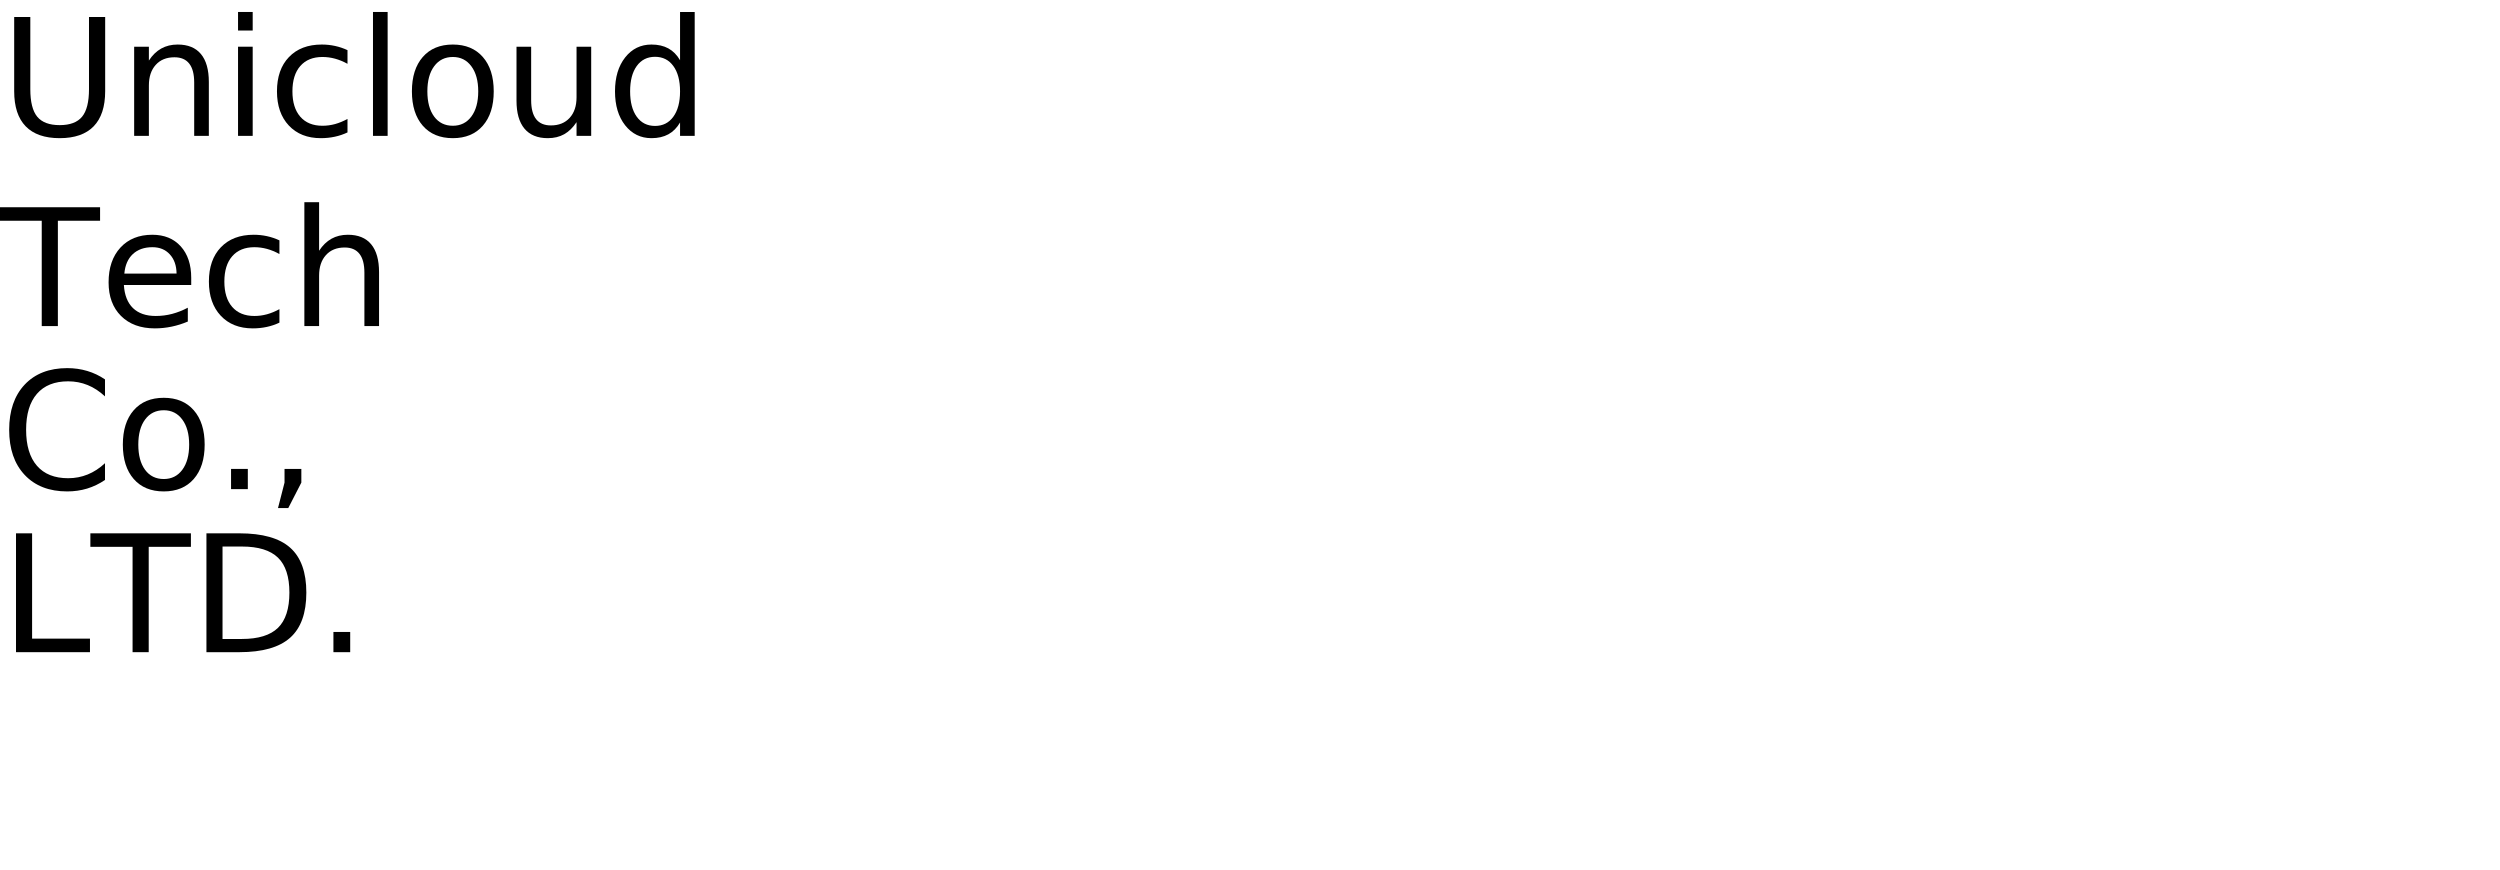
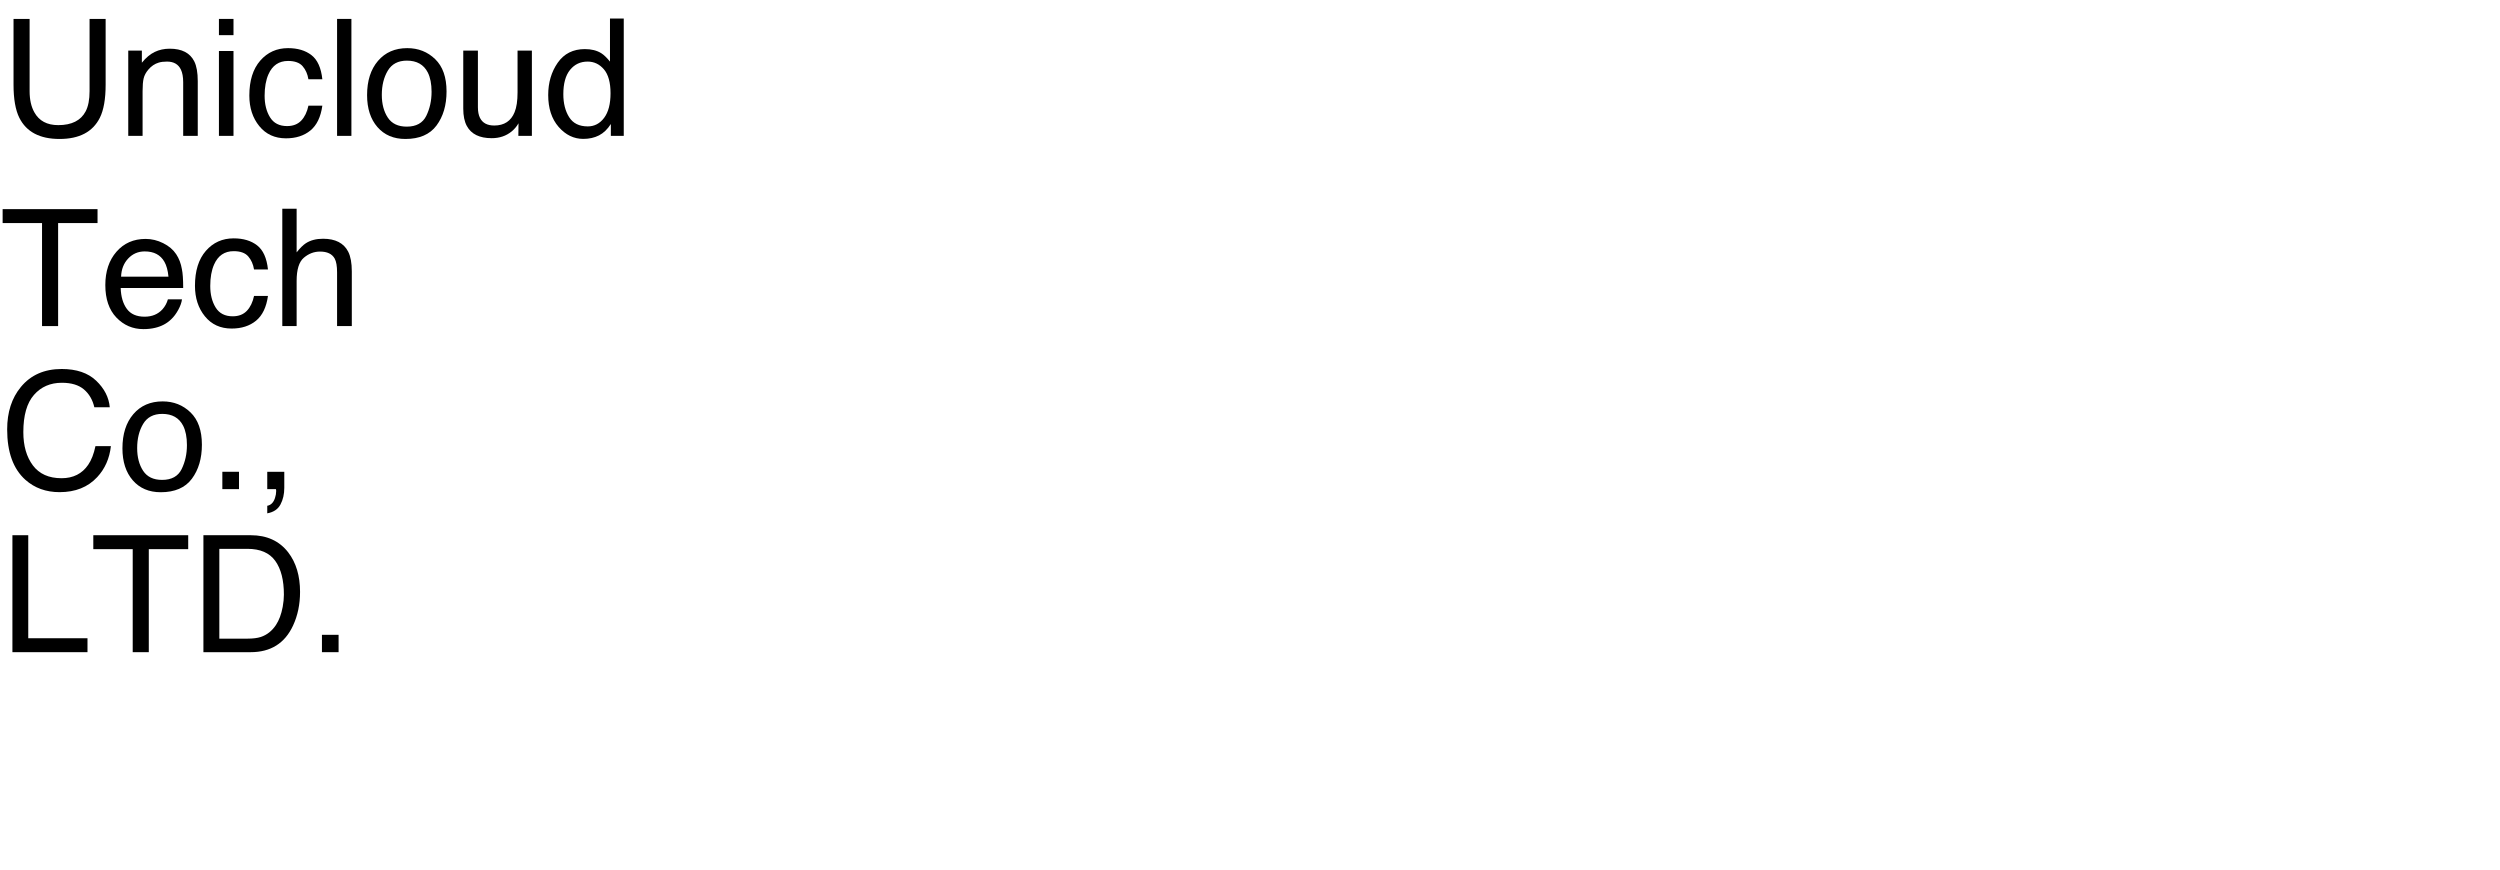
<svg xmlns="http://www.w3.org/2000/svg" xmlns:xlink="http://www.w3.org/1999/xlink" width="920" height="320" viewBox="0 0 920 320">
  <defs>
    <g>
      <g id="glyph-0-0">
-         <path d="M 5.219 -43.734 L 11.156 -43.734 L 11.156 -17.172 C 11.156 -12.484 12.004 -9.109 13.703 -7.047 C 15.41 -4.984 18.164 -3.953 21.969 -3.953 C 25.758 -3.953 28.504 -4.984 30.203 -7.047 C 31.898 -9.109 32.75 -12.484 32.75 -17.172 L 32.75 -43.734 L 38.703 -43.734 L 38.703 -16.438 C 38.703 -10.727 37.289 -6.422 34.469 -3.516 C 31.645 -0.609 27.477 0.844 21.969 0.844 C 16.445 0.844 12.273 -0.609 9.453 -3.516 C 6.629 -6.422 5.219 -10.727 5.219 -16.438 Z M 5.219 -43.734 " />
+         <path d="M 10.898 -43.039 L 10.898 -16.438 C 10.898 -13.312 11.484 -10.711 12.656 -8.641 C 14.395 -5.516 17.324 -3.953 21.445 -3.953 C 26.387 -3.953 29.746 -5.645 31.523 -9.023 C 32.48 -10.859 32.961 -13.328 32.961 -16.438 L 32.961 -43.039 L 38.875 -43.039 L 38.875 -18.867 C 38.875 -13.574 38.164 -9.5 36.738 -6.648 C 34.121 -1.453 29.18 1.141 21.914 1.141 C 14.648 1.141 9.719 -1.453 7.117 -6.648 C 5.691 -9.5 4.98 -13.574 4.98 -18.867 L 4.98 -43.039 Z M 10.898 -43.039 " />
      </g>
      <g id="glyph-0-1">
-         <path d="M 32.938 -19.812 L 32.938 0 L 27.547 0 L 27.547 -19.625 C 27.547 -22.727 26.938 -25.051 25.719 -26.594 C 24.508 -28.145 22.695 -28.922 20.281 -28.922 C 17.363 -28.922 15.066 -27.988 13.391 -26.125 C 11.711 -24.27 10.875 -21.742 10.875 -18.547 L 10.875 0 L 5.453 0 L 5.453 -32.812 L 10.875 -32.812 L 10.875 -27.719 C 12.156 -29.688 13.672 -31.16 15.422 -32.141 C 17.172 -33.117 19.188 -33.609 21.469 -33.609 C 25.238 -33.609 28.094 -32.441 30.031 -30.109 C 31.969 -27.773 32.938 -24.344 32.938 -19.812 Z M 32.938 -19.812 " />
+         <path d="M 3.867 -31.375 L 8.875 -31.375 L 8.875 -26.922 C 10.359 -28.758 11.934 -30.078 13.594 -30.879 C 15.254 -31.68 17.102 -32.078 19.133 -32.078 C 23.586 -32.078 26.594 -30.527 28.156 -27.422 C 29.016 -25.723 29.445 -23.289 29.445 -20.125 L 29.445 0 L 24.082 0 L 24.082 -19.773 C 24.082 -21.688 23.797 -23.234 23.234 -24.406 C 22.297 -26.359 20.594 -27.336 18.133 -27.336 C 16.883 -27.336 15.859 -27.207 15.059 -26.953 C 13.613 -26.523 12.344 -25.664 11.25 -24.375 C 10.371 -23.34 9.801 -22.27 9.535 -21.168 C 9.273 -20.062 9.141 -18.484 9.141 -16.438 L 9.141 0 L 3.867 0 Z M 3.867 -31.375 " />
      </g>
      <g id="glyph-0-2">
-         <path d="M 5.656 -32.812 L 11.047 -32.812 L 11.047 0 L 5.656 0 Z M 5.656 -45.594 L 11.047 -45.594 L 11.047 -38.766 L 5.656 -38.766 Z M 5.656 -45.594 " />
+         <path d="M 3.867 -31.23 L 9.227 -31.23 L 9.227 0 L 3.867 0 Z M 3.867 -43.039 L 9.227 -43.039 L 9.227 -37.062 L 3.867 -37.062 Z M 3.867 -43.039 " />
      </g>
      <g id="glyph-0-3">
-         <path d="M 29.266 -31.547 L 29.266 -26.516 C 27.742 -27.359 26.219 -27.988 24.688 -28.406 C 23.156 -28.82 21.609 -29.031 20.047 -29.031 C 16.547 -29.031 13.828 -27.922 11.891 -25.703 C 9.961 -23.492 9 -20.383 9 -16.375 C 9 -12.375 9.961 -9.266 11.891 -7.047 C 13.828 -4.828 16.547 -3.719 20.047 -3.719 C 21.609 -3.719 23.156 -3.926 24.688 -4.344 C 26.219 -4.77 27.742 -5.398 29.266 -6.234 L 29.266 -1.266 C 27.766 -0.555 26.207 -0.031 24.594 0.312 C 22.977 0.664 21.266 0.844 19.453 0.844 C 14.516 0.844 10.586 -0.707 7.672 -3.812 C 4.766 -6.914 3.312 -11.102 3.312 -16.375 C 3.312 -21.727 4.781 -25.938 7.719 -29 C 10.656 -32.07 14.688 -33.609 19.812 -33.609 C 21.469 -33.609 23.086 -33.438 24.672 -33.094 C 26.254 -32.75 27.785 -32.234 29.266 -31.547 Z M 29.266 -31.547 " />
+         <path d="M 15.969 -32.285 C 19.504 -32.285 22.379 -31.426 24.594 -29.707 C 26.812 -27.988 28.145 -25.031 28.594 -20.828 L 23.469 -20.828 C 23.156 -22.762 22.441 -24.371 21.328 -25.648 C 20.215 -26.93 18.43 -27.57 15.969 -27.57 C 12.609 -27.57 10.203 -25.93 8.758 -22.648 C 7.82 -20.52 7.352 -17.891 7.352 -14.766 C 7.352 -11.621 8.016 -8.977 9.344 -6.828 C 10.672 -4.68 12.766 -3.602 15.617 -3.602 C 17.805 -3.602 19.535 -4.273 20.816 -5.609 C 22.094 -6.949 22.977 -8.781 23.469 -11.102 L 28.594 -11.102 C 28.008 -6.941 26.543 -3.902 24.199 -1.977 C 21.855 -0.055 18.859 0.906 15.203 0.906 C 11.102 0.906 7.832 -0.59 5.391 -3.59 C 2.949 -6.586 1.727 -10.332 1.727 -14.824 C 1.727 -20.332 3.066 -24.617 5.742 -27.688 C 8.418 -30.754 11.828 -32.285 15.969 -32.285 Z M 15.969 -32.285 " />
      </g>
      <g id="glyph-0-4">
-         <path d="M 5.656 -45.594 L 11.047 -45.594 L 11.047 0 L 5.656 0 Z M 5.656 -45.594 " />
+         <path d="M 4.016 -43.039 L 9.289 -43.039 L 9.289 0 L 4.016 0 Z M 4.016 -43.039 " />
      </g>
      <g id="glyph-0-5">
-         <path d="M 18.375 -29.031 C 15.477 -29.031 13.191 -27.898 11.516 -25.641 C 9.836 -23.391 9 -20.301 9 -16.375 C 9 -12.445 9.832 -9.352 11.5 -7.094 C 13.164 -4.844 15.457 -3.719 18.375 -3.719 C 21.238 -3.719 23.508 -4.848 25.188 -7.109 C 26.875 -9.379 27.719 -12.469 27.719 -16.375 C 27.719 -20.258 26.875 -23.336 25.188 -25.609 C 23.508 -27.891 21.238 -29.031 18.375 -29.031 Z M 18.375 -33.609 C 23.062 -33.609 26.738 -32.082 29.406 -29.031 C 32.082 -25.988 33.422 -21.77 33.422 -16.375 C 33.422 -11.008 32.082 -6.797 29.406 -3.734 C 26.738 -0.68 23.062 0.844 18.375 0.844 C 13.664 0.844 9.977 -0.68 7.312 -3.734 C 4.645 -6.797 3.312 -11.008 3.312 -16.375 C 3.312 -21.77 4.645 -25.988 7.312 -29.031 C 9.977 -32.082 13.664 -33.609 18.375 -33.609 Z M 18.375 -33.609 " />
+         <path d="M 16.32 -3.398 C 19.816 -3.398 22.211 -4.723 23.512 -7.367 C 24.809 -10.016 25.461 -12.961 25.461 -16.203 C 25.461 -19.133 24.992 -21.516 24.055 -23.352 C 22.57 -26.242 20.008 -27.688 16.375 -27.688 C 13.152 -27.688 10.812 -26.453 9.344 -23.992 C 7.879 -21.531 7.148 -18.562 7.148 -15.086 C 7.148 -11.746 7.883 -8.965 9.344 -6.738 C 10.809 -4.512 13.133 -3.398 16.32 -3.398 Z M 16.523 -32.285 C 20.566 -32.285 23.984 -30.938 26.777 -28.242 C 29.57 -25.547 30.969 -21.582 30.969 -16.348 C 30.969 -11.289 29.734 -7.109 27.273 -3.809 C 24.812 -0.508 20.996 1.141 15.82 1.141 C 11.504 1.141 8.078 -0.316 5.539 -3.238 C 3 -6.156 1.727 -10.078 1.727 -15 C 1.727 -20.273 3.066 -24.473 5.742 -27.598 C 8.418 -30.723 12.012 -32.285 16.523 -32.285 Z M 16.523 -32.285 " />
      </g>
      <g id="glyph-0-6">
-         <path d="M 5.094 -12.953 L 5.094 -32.812 L 10.484 -32.812 L 10.484 -13.156 C 10.484 -10.051 11.086 -7.723 12.297 -6.172 C 13.516 -4.617 15.332 -3.844 17.75 -3.844 C 20.664 -3.844 22.969 -4.77 24.656 -6.625 C 26.344 -8.477 27.188 -11.004 27.188 -14.203 L 27.188 -32.812 L 32.578 -32.812 L 32.578 0 L 27.188 0 L 27.188 -5.047 C 25.875 -3.047 24.352 -1.562 22.625 -0.594 C 20.906 0.363 18.898 0.844 16.609 0.844 C 12.836 0.844 9.973 -0.328 8.016 -2.672 C 6.066 -5.016 5.094 -8.441 5.094 -12.953 Z M 18.656 -33.609 Z M 18.656 -33.609 " />
+         <path d="M 9.141 -31.375 L 9.141 -10.547 C 9.141 -8.945 9.395 -7.637 9.902 -6.621 C 10.84 -4.746 12.586 -3.809 15.148 -3.809 C 18.82 -3.809 21.32 -5.449 22.648 -8.73 C 23.371 -10.488 23.73 -12.898 23.73 -15.969 L 23.73 -31.375 L 29.004 -31.375 L 29.004 0 L 24.023 0 L 24.082 -4.629 C 23.398 -3.438 22.547 -2.43 21.531 -1.609 C 19.52 0.031 17.078 0.852 14.211 0.852 C 9.738 0.852 6.688 -0.645 5.07 -3.633 C 4.191 -5.234 3.75 -7.375 3.75 -10.047 L 3.75 -31.375 Z M 9.141 -31.375 " />
      </g>
      <g id="glyph-0-7">
-         <path d="M 27.25 -27.828 L 27.25 -45.594 L 32.641 -45.594 L 32.641 0 L 27.25 0 L 27.25 -4.922 C 26.113 -2.973 24.68 -1.523 22.953 -0.578 C 21.223 0.367 19.148 0.844 16.734 0.844 C 12.766 0.844 9.535 -0.734 7.047 -3.891 C 4.555 -7.055 3.312 -11.219 3.312 -16.375 C 3.312 -21.531 4.555 -25.691 7.047 -28.859 C 9.535 -32.023 12.766 -33.609 16.734 -33.609 C 19.148 -33.609 21.223 -33.133 22.953 -32.188 C 24.68 -31.238 26.113 -29.785 27.25 -27.828 Z M 8.875 -16.375 C 8.875 -12.414 9.688 -9.305 11.312 -7.047 C 12.945 -4.785 15.191 -3.656 18.047 -3.656 C 20.898 -3.656 23.145 -4.785 24.781 -7.047 C 26.426 -9.305 27.25 -12.414 27.25 -16.375 C 27.25 -20.344 26.426 -23.453 24.781 -25.703 C 23.145 -27.961 20.898 -29.094 18.047 -29.094 C 15.191 -29.094 12.945 -27.961 11.312 -25.703 C 9.688 -23.453 8.875 -20.344 8.875 -16.375 Z M 8.875 -16.375 " />
+         <path d="M 7.207 -15.32 C 7.207 -11.961 7.922 -9.148 9.344 -6.883 C 10.77 -4.617 13.055 -3.484 16.203 -3.484 C 18.645 -3.484 20.648 -4.535 22.223 -6.637 C 23.793 -8.734 24.578 -11.75 24.578 -15.672 C 24.578 -19.637 23.77 -22.574 22.148 -24.477 C 20.527 -26.383 18.523 -27.336 16.141 -27.336 C 13.484 -27.336 11.332 -26.32 9.684 -24.289 C 8.031 -22.258 7.207 -19.266 7.207 -15.32 Z M 15.148 -31.934 C 17.551 -31.934 19.562 -31.426 21.18 -30.41 C 22.117 -29.824 23.184 -28.797 24.375 -27.336 L 24.375 -43.184 L 29.445 -43.184 L 29.445 0 L 24.695 0 L 24.695 -4.367 C 23.465 -2.434 22.012 -1.035 20.332 -0.176 C 18.652 0.684 16.727 1.113 14.562 1.113 C 11.066 1.113 8.039 -0.355 5.477 -3.297 C 2.918 -6.234 1.641 -10.148 1.641 -15.031 C 1.641 -19.602 2.809 -23.559 5.141 -26.91 C 7.477 -30.258 10.812 -31.934 15.148 -31.934 Z M 15.148 -31.934 " />
      </g>
      <g id="glyph-0-8">
-         <path d="M -0.172 -43.734 L 36.828 -43.734 L 36.828 -38.766 L 21.297 -38.766 L 21.297 0 L 15.359 0 L 15.359 -38.766 L -0.172 -38.766 Z M -0.172 -43.734 " />
+         <path d="M 35.891 -43.039 L 35.891 -37.91 L 21.387 -37.91 L 21.387 0 L 15.469 0 L 15.469 -37.91 L 0.969 -37.91 L 0.969 -43.039 Z M 35.891 -43.039 " />
      </g>
      <g id="glyph-0-9">
-         <path d="M 33.719 -17.75 L 33.719 -15.125 L 8.938 -15.125 C 9.164 -11.406 10.281 -8.57 12.281 -6.625 C 14.289 -4.688 17.082 -3.719 20.656 -3.719 C 22.727 -3.719 24.734 -3.973 26.672 -4.484 C 28.617 -4.992 30.551 -5.754 32.469 -6.766 L 32.469 -1.672 C 30.531 -0.848 28.547 -0.223 26.516 0.203 C 24.484 0.629 22.422 0.844 20.328 0.844 C 15.098 0.844 10.953 -0.676 7.891 -3.719 C 4.836 -6.77 3.312 -10.891 3.312 -16.078 C 3.312 -21.453 4.758 -25.719 7.656 -28.875 C 10.562 -32.031 14.473 -33.609 19.391 -33.609 C 23.805 -33.609 27.297 -32.188 29.859 -29.344 C 32.43 -26.5 33.719 -22.633 33.719 -17.75 Z M 28.328 -19.344 C 28.285 -22.289 27.457 -24.641 25.844 -26.391 C 24.238 -28.148 22.109 -29.031 19.453 -29.031 C 16.441 -29.031 14.031 -28.18 12.219 -26.484 C 10.414 -24.785 9.379 -22.395 9.109 -19.312 Z M 28.328 -19.344 " />
+         <path d="M 16.934 -32.078 C 19.16 -32.078 21.32 -31.559 23.406 -30.512 C 25.496 -29.469 27.09 -28.117 28.184 -26.453 C 29.238 -24.871 29.941 -23.027 30.293 -20.918 C 30.605 -19.473 30.762 -17.168 30.762 -14.004 L 7.766 -14.004 C 7.863 -10.82 8.613 -8.266 10.02 -6.344 C 11.426 -4.418 13.602 -3.457 16.555 -3.457 C 19.309 -3.457 21.504 -4.367 23.145 -6.18 C 24.082 -7.234 24.746 -8.457 25.137 -9.844 L 30.32 -9.844 C 30.184 -8.691 29.73 -7.406 28.961 -5.992 C 28.188 -4.574 27.324 -3.418 26.367 -2.52 C 24.766 -0.957 22.781 0.098 20.422 0.645 C 19.152 0.957 17.715 1.113 16.113 1.113 C 12.207 1.113 8.898 -0.309 6.18 -3.148 C 3.465 -5.992 2.109 -9.969 2.109 -15.086 C 2.109 -20.125 3.477 -24.219 6.211 -27.363 C 8.945 -30.508 12.52 -32.078 16.934 -32.078 Z M 25.344 -18.195 C 25.129 -20.48 24.629 -22.305 23.848 -23.672 C 22.402 -26.211 19.992 -27.48 16.609 -27.48 C 14.188 -27.48 12.156 -26.605 10.516 -24.859 C 8.875 -23.109 8.008 -20.891 7.91 -18.195 Z M 25.344 -18.195 " />
      </g>
      <g id="glyph-0-10">
-         <path d="M 32.938 -19.812 L 32.938 0 L 27.547 0 L 27.547 -19.625 C 27.547 -22.727 26.938 -25.051 25.719 -26.594 C 24.508 -28.145 22.695 -28.922 20.281 -28.922 C 17.363 -28.922 15.066 -27.988 13.391 -26.125 C 11.711 -24.27 10.875 -21.742 10.875 -18.547 L 10.875 0 L 5.453 0 L 5.453 -45.594 L 10.875 -45.594 L 10.875 -27.719 C 12.156 -29.688 13.672 -31.16 15.422 -32.141 C 17.172 -33.117 19.188 -33.609 21.469 -33.609 C 25.238 -33.609 28.094 -32.441 30.031 -30.109 C 31.969 -27.773 32.938 -24.344 32.938 -19.812 Z M 32.938 -19.812 " />
+         <path d="M 3.867 -43.184 L 9.141 -43.184 L 9.141 -27.129 C 10.391 -28.711 11.516 -29.824 12.508 -30.469 C 14.207 -31.582 16.328 -32.141 18.867 -32.141 C 23.418 -32.141 26.504 -30.547 28.125 -27.363 C 29.004 -25.625 29.445 -23.211 29.445 -20.125 L 29.445 0 L 24.023 0 L 24.023 -19.773 C 24.023 -22.078 23.73 -23.77 23.145 -24.844 C 22.188 -26.562 20.391 -27.422 17.754 -27.422 C 15.566 -27.422 13.586 -26.672 11.805 -25.164 C 10.027 -23.66 9.141 -20.82 9.141 -16.641 L 9.141 0 L 3.867 0 Z M 3.867 -43.184 " />
      </g>
      <g id="glyph-0-11">
-         <path d="M 38.641 -40.375 L 38.641 -34.125 C 36.648 -35.988 34.523 -37.379 32.266 -38.297 C 30.016 -39.211 27.617 -39.672 25.078 -39.672 C 20.078 -39.672 16.25 -38.141 13.594 -35.078 C 10.938 -32.023 9.609 -27.609 9.609 -21.828 C 9.609 -16.066 10.938 -11.656 13.594 -8.594 C 16.25 -5.539 20.078 -4.016 25.078 -4.016 C 27.617 -4.016 30.016 -4.473 32.266 -5.391 C 34.523 -6.305 36.648 -7.691 38.641 -9.547 L 38.641 -3.375 C 36.566 -1.969 34.375 -0.91 32.062 -0.203 C 29.75 0.492 27.305 0.844 24.734 0.844 C 18.109 0.844 12.891 -1.18 9.078 -5.234 C 5.273 -9.285 3.375 -14.816 3.375 -21.828 C 3.375 -28.859 5.273 -34.398 9.078 -38.453 C 12.891 -42.504 18.109 -44.531 24.734 -44.531 C 27.348 -44.531 29.812 -44.18 32.125 -43.484 C 34.438 -42.797 36.609 -41.758 38.641 -40.375 Z M 38.641 -40.375 " />
+         <path d="M 22.703 -44.211 C 28.152 -44.211 32.383 -42.773 35.391 -39.902 C 38.398 -37.031 40.07 -33.77 40.398 -30.117 L 34.719 -30.117 C 34.074 -32.891 32.789 -35.086 30.863 -36.711 C 28.941 -38.332 26.242 -39.141 22.766 -39.141 C 18.527 -39.141 15.102 -37.652 12.496 -34.672 C 9.887 -31.695 8.586 -27.129 8.586 -20.977 C 8.586 -15.938 9.762 -11.852 12.113 -8.715 C 14.469 -5.582 17.977 -4.016 22.648 -4.016 C 26.945 -4.016 30.215 -5.664 32.461 -8.965 C 33.652 -10.703 34.539 -12.988 35.125 -15.82 L 40.812 -15.82 C 40.305 -11.289 38.625 -7.492 35.773 -4.422 C 32.355 -0.73 27.742 1.113 21.945 1.113 C 16.945 1.113 12.742 -0.398 9.344 -3.43 C 4.871 -7.434 2.637 -13.613 2.637 -21.973 C 2.637 -28.32 4.316 -33.523 7.676 -37.586 C 11.309 -42 16.32 -44.211 22.703 -44.211 Z M 22.703 -44.211 " />
      </g>
      <g id="glyph-0-12">
-         <path d="M 6.422 -7.438 L 12.594 -7.438 L 12.594 0 L 6.422 0 Z M 6.422 -7.438 " />
+         <path d="M 5.125 -6.387 L 11.25 -6.387 L 11.25 0 L 5.125 0 Z M 5.125 -6.387 " />
      </g>
      <g id="glyph-0-13">
-         <path d="M 7.031 -7.438 L 13.219 -7.438 L 13.219 -2.406 L 8.406 6.969 L 4.625 6.969 L 7.031 -2.406 Z M 7.031 -7.438 " />
+         <path d="M 4.98 6.125 C 6.328 5.891 7.273 4.941 7.82 3.281 C 8.113 2.402 8.262 1.555 8.262 0.734 C 8.262 0.598 8.258 0.473 8.246 0.367 C 8.238 0.258 8.211 0.137 8.172 0 L 4.98 0 L 4.98 -6.387 L 11.25 -6.387 L 11.25 -0.469 C 11.25 1.855 10.781 3.898 9.844 5.656 C 8.906 7.414 7.285 8.496 4.98 8.906 Z M 4.98 6.125 " />
      </g>
      <g id="glyph-0-14">
-         <path d="M 5.891 -43.734 L 11.812 -43.734 L 11.812 -4.984 L 33.109 -4.984 L 33.109 0 L 5.891 0 Z M 5.891 -43.734 " />
+         <path d="M 4.57 -43.039 L 10.398 -43.039 L 10.398 -5.125 L 32.195 -5.125 L 32.195 0 L 4.57 0 Z M 4.57 -43.039 " />
      </g>
      <g id="glyph-0-15">
-         <path d="M 11.812 -38.875 L 11.812 -4.859 L 18.953 -4.859 C 24.992 -4.859 29.414 -6.223 32.219 -8.953 C 35.02 -11.691 36.422 -16.016 36.422 -21.922 C 36.422 -27.773 35.02 -32.062 32.219 -34.781 C 29.414 -37.508 24.992 -38.875 18.953 -38.875 Z M 5.891 -43.734 L 18.047 -43.734 C 26.523 -43.734 32.742 -41.973 36.703 -38.453 C 40.672 -34.93 42.656 -29.422 42.656 -21.922 C 42.656 -14.379 40.66 -8.836 36.672 -5.297 C 32.691 -1.766 26.484 0 18.047 0 L 5.891 0 Z M 5.891 -43.734 " />
+         <path d="M 21.094 -4.98 C 23.066 -4.98 24.688 -5.188 25.957 -5.594 C 28.223 -6.355 30.078 -7.82 31.523 -9.992 C 32.676 -11.73 33.508 -13.953 34.016 -16.672 C 34.309 -18.293 34.453 -19.797 34.453 -21.18 C 34.453 -26.512 33.395 -30.656 31.273 -33.602 C 29.156 -36.551 25.742 -38.027 21.035 -38.027 L 10.695 -38.027 L 10.695 -4.98 Z M 4.836 -43.039 L 22.266 -43.039 C 28.184 -43.039 32.773 -40.938 36.035 -36.738 C 38.945 -32.949 40.398 -28.094 40.398 -22.18 C 40.398 -17.609 39.539 -13.477 37.82 -9.785 C 34.793 -3.262 29.59 0 22.207 0 L 4.836 0 Z M 4.836 -43.039 " />
      </g>
    </g>
  </defs>
  <g fill="rgb(0%, 0%, 0%)" fill-opacity="1">
    <use xlink:href="#glyph-0-0" x="0" y="50" />
-     <use xlink:href="#glyph-0-1" x="43.916" y="50" />
-     <use xlink:href="#glyph-0-2" x="81.943" y="50" />
-     <use xlink:href="#glyph-0-3" x="98.613" y="50" />
-     <use xlink:href="#glyph-0-4" x="131.602" y="50" />
-     <use xlink:href="#glyph-0-5" x="148.271" y="50" />
-     <use xlink:href="#glyph-0-6" x="184.98" y="50" />
-     <use xlink:href="#glyph-0-7" x="223.008" y="50" />
+     <use xlink:href="#glyph-0-1" x="43.33" y="50" />
+     <use xlink:href="#glyph-0-2" x="76.699" y="50" />
+     <use xlink:href="#glyph-0-3" x="90.029" y="50" />
+     <use xlink:href="#glyph-0-4" x="120.029" y="50" />
+     <use xlink:href="#glyph-0-5" x="133.359" y="50" />
+     <use xlink:href="#glyph-0-6" x="166.729" y="50" />
+     <use xlink:href="#glyph-0-7" x="200.098" y="50" />
  </g>
  <g fill="rgb(0%, 0%, 0%)" fill-opacity="1">
    <use xlink:href="#glyph-0-8" x="0" y="120" />
    <use xlink:href="#glyph-0-9" x="36.65" y="120" />
-     <use xlink:href="#glyph-0-3" x="73.564" y="120" />
-     <use xlink:href="#glyph-0-10" x="106.553" y="120" />
+     <use xlink:href="#glyph-0-3" x="70.02" y="120" />
+     <use xlink:href="#glyph-0-10" x="100.02" y="120" />
  </g>
  <g fill="rgb(0%, 0%, 0%)" fill-opacity="1">
    <use xlink:href="#glyph-0-11" x="0" y="180" />
-     <use xlink:href="#glyph-0-5" x="41.895" y="180" />
-     <use xlink:href="#glyph-0-12" x="78.604" y="180" />
-     <use xlink:href="#glyph-0-13" x="97.676" y="180" />
+     <use xlink:href="#glyph-0-5" x="43.33" y="180" />
+     <use xlink:href="#glyph-0-12" x="76.699" y="180" />
+     <use xlink:href="#glyph-0-13" x="93.369" y="180" />
  </g>
  <g fill="rgb(0%, 0%, 0%)" fill-opacity="1">
    <use xlink:href="#glyph-0-14" x="0" y="240" />
-     <use xlink:href="#glyph-0-8" x="33.428" y="240" />
-     <use xlink:href="#glyph-0-15" x="70.078" y="240" />
-     <use xlink:href="#glyph-0-12" x="116.279" y="240" />
+     <use xlink:href="#glyph-0-8" x="33.369" y="240" />
+     <use xlink:href="#glyph-0-15" x="70.02" y="240" />
+     <use xlink:href="#glyph-0-12" x="113.35" y="240" />
  </g>
</svg>
